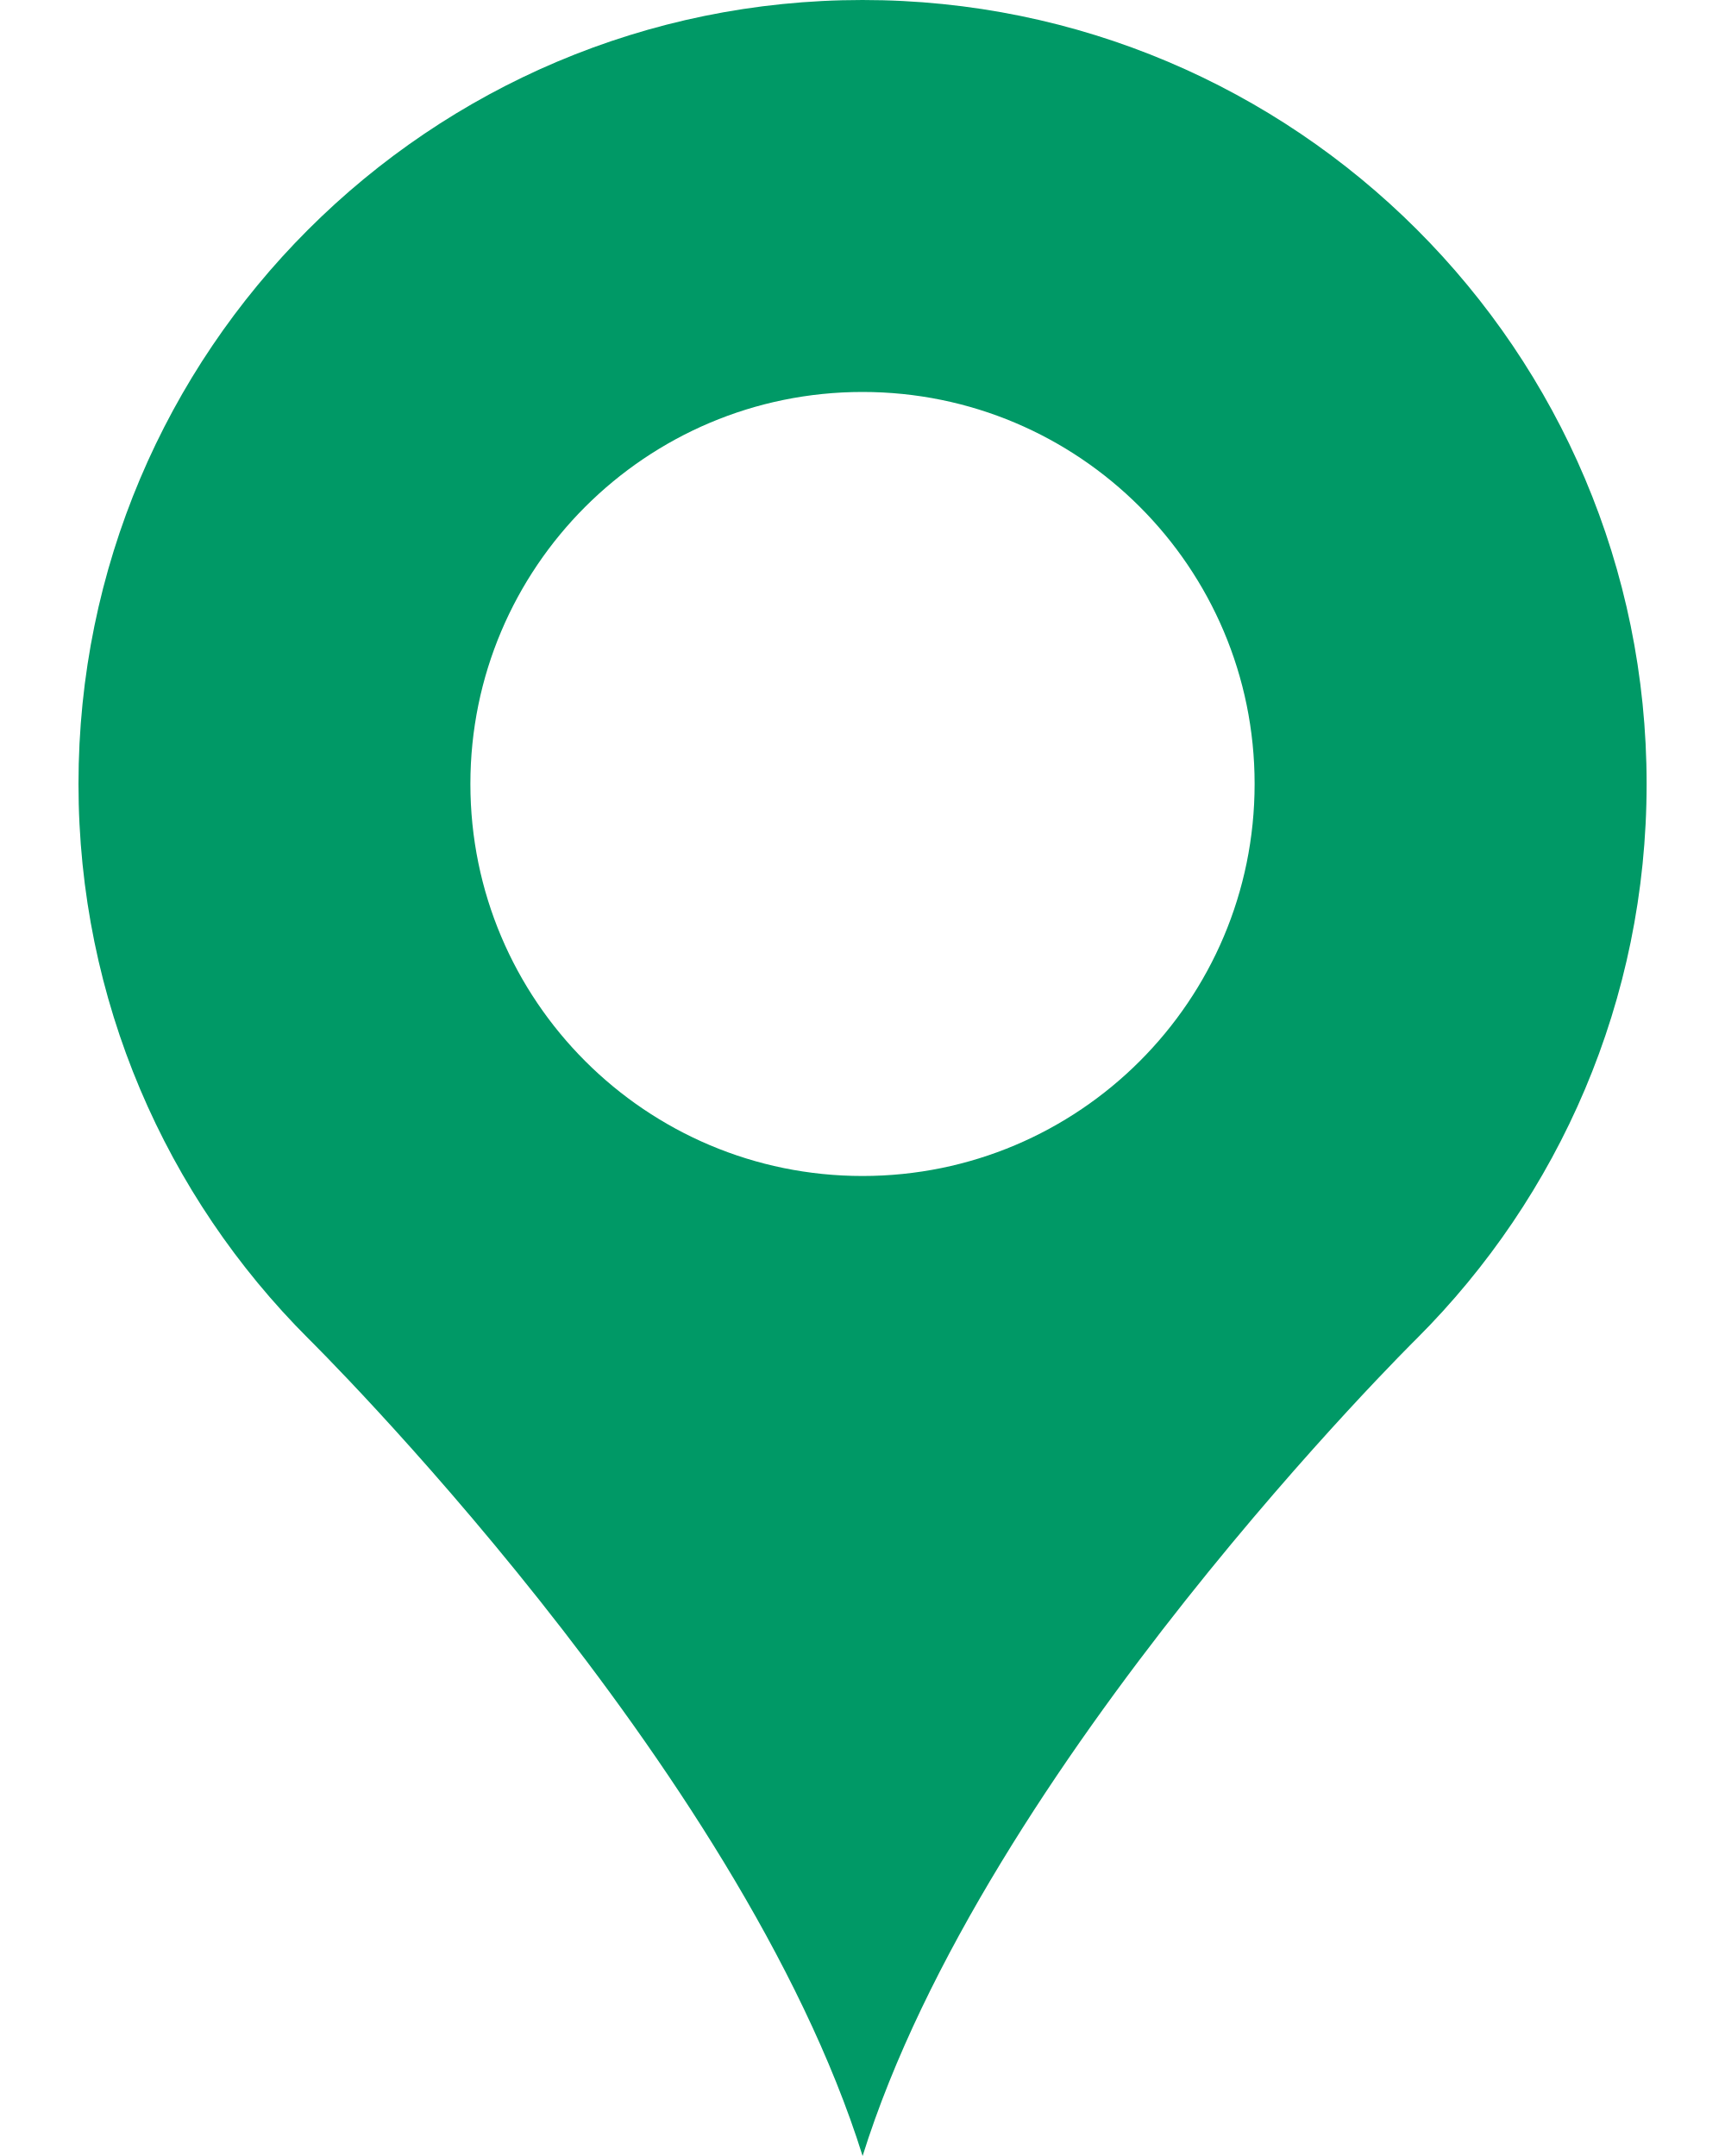
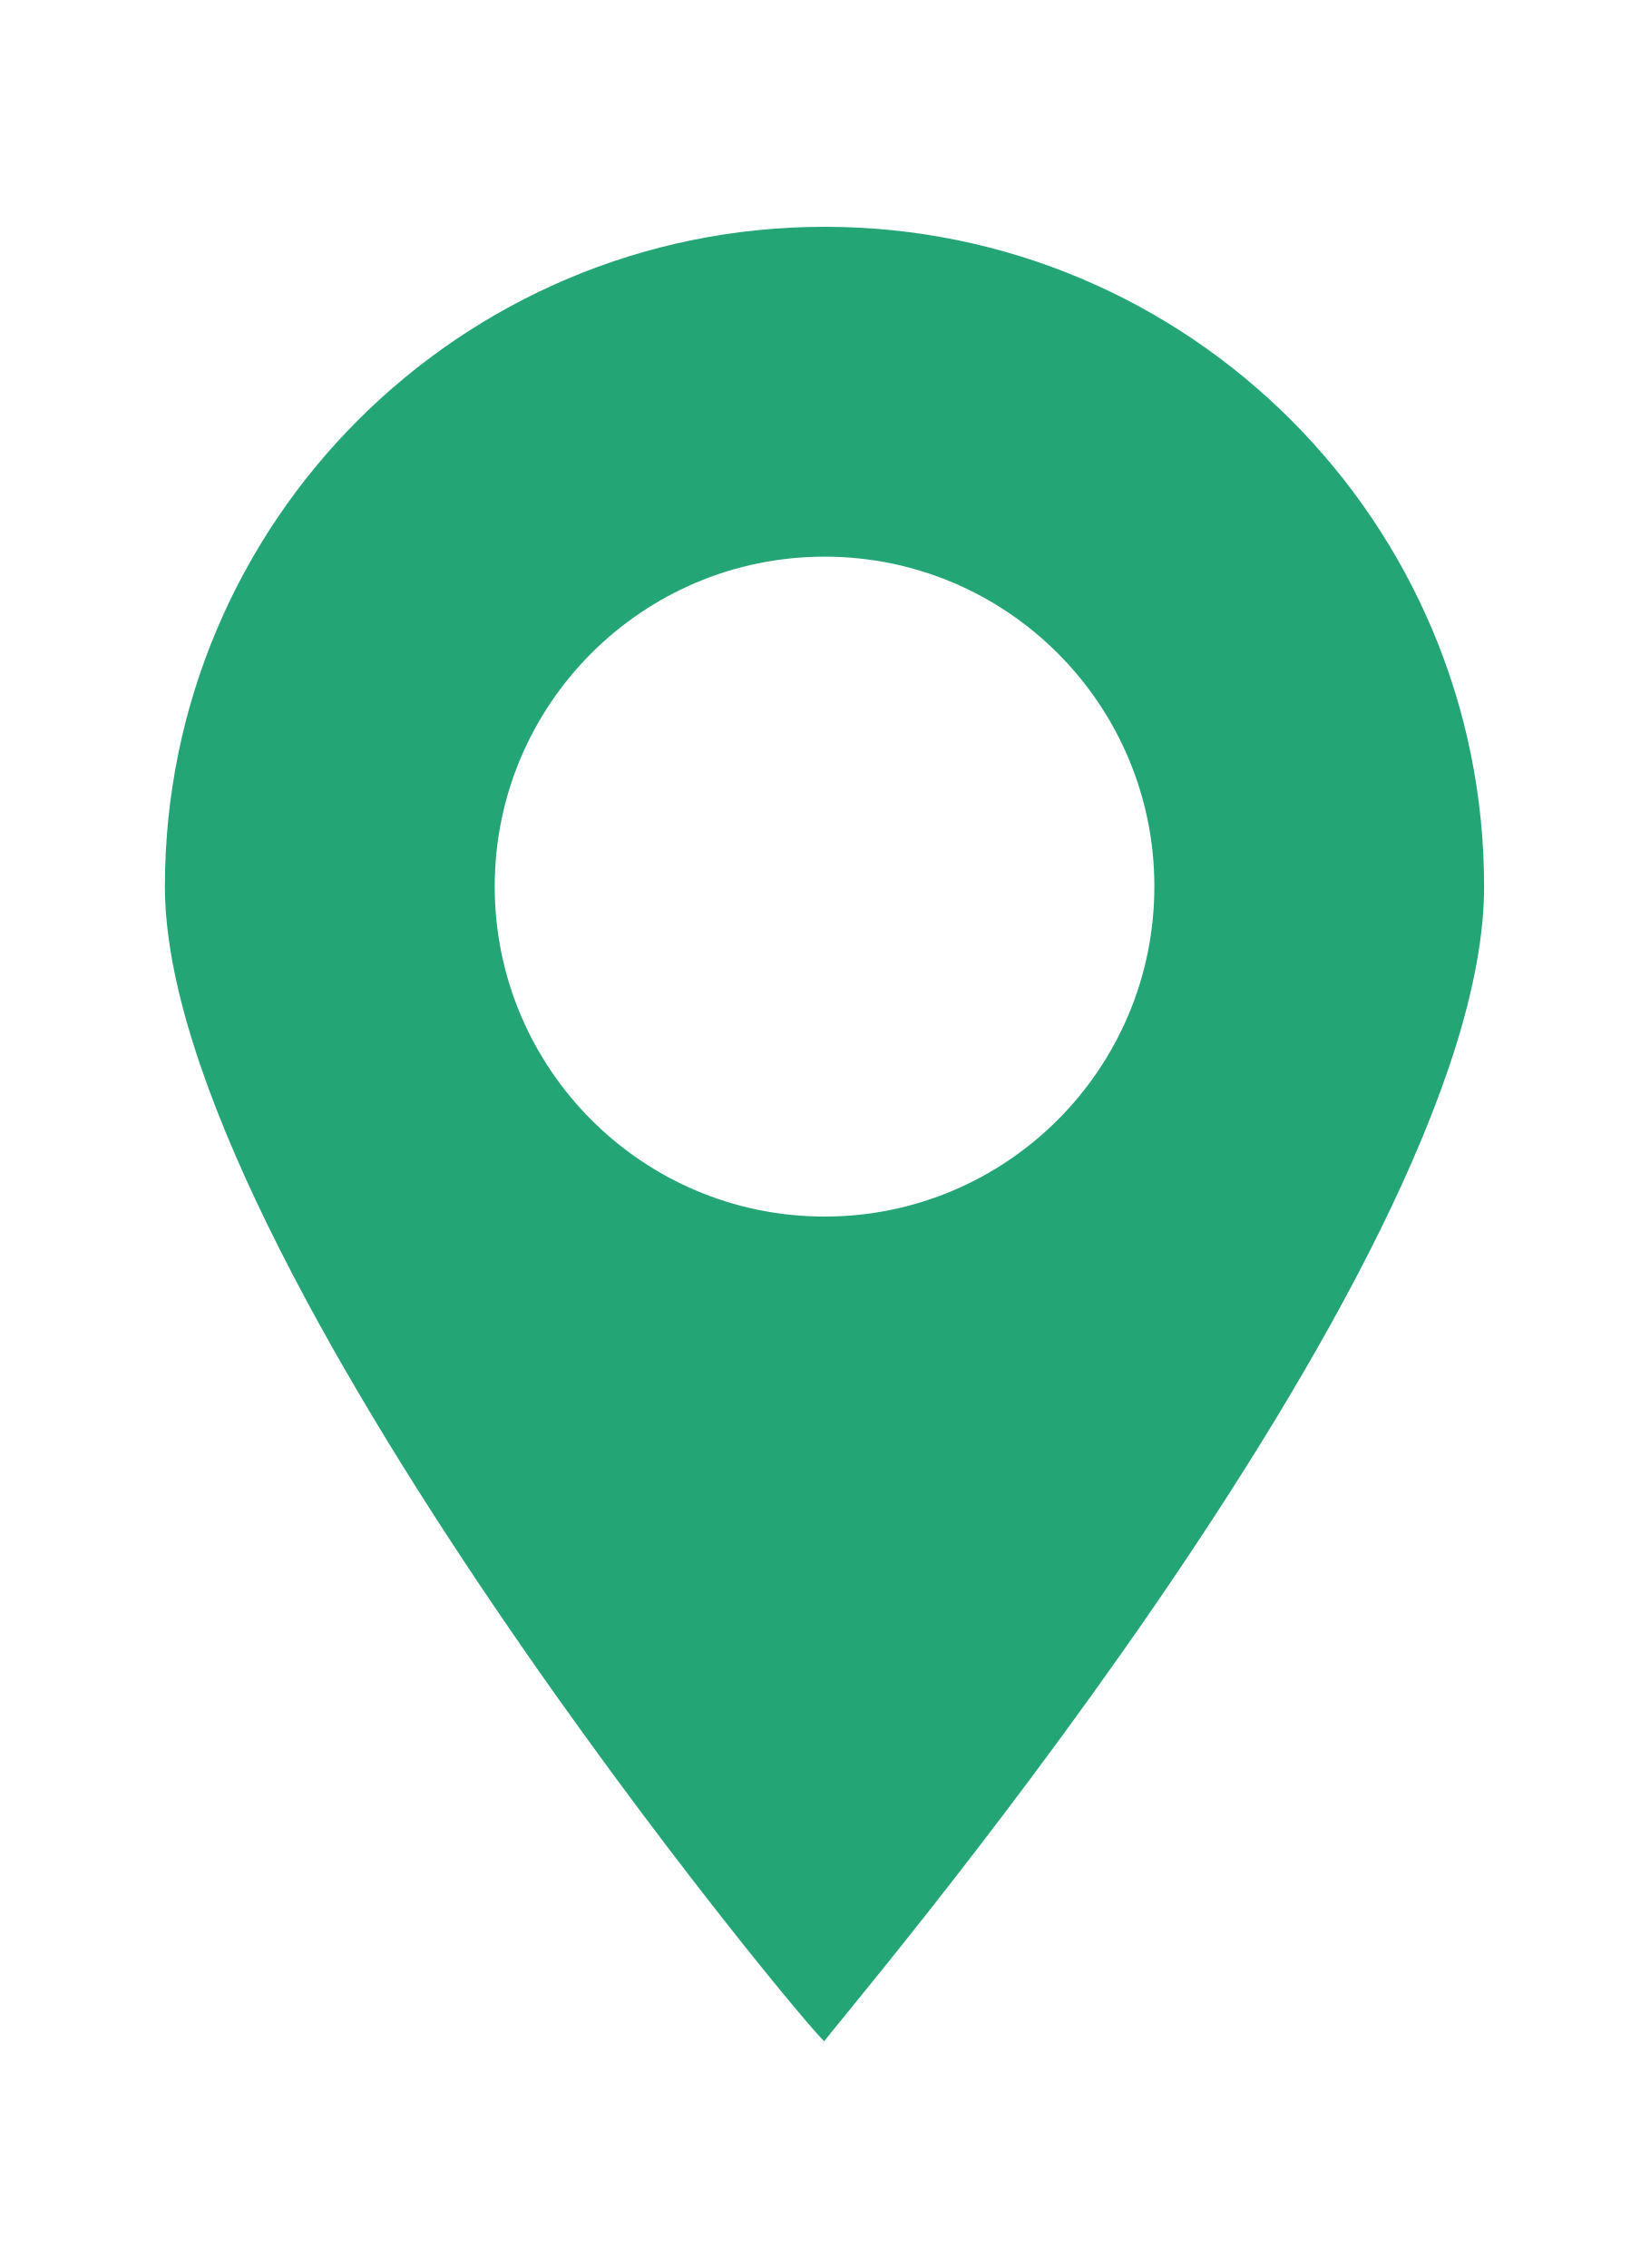
- <svg xmlns="http://www.w3.org/2000/svg" version="1.0" id="Layer_1" x="0px" y="0px" width="16px" height="20px" viewBox="0 0 16 20" enable-background="new 0 0 16 20" xml:space="preserve">
-   <path fill="#009966" d="M13.142,12.416c1.317-1.316,2.131-3.135,2.131-5.144c0-2.008-0.813-3.826-2.131-5.143  C11.826,0.814,10.008,0,8,0S4.174,0.814,2.858,2.13C1.541,3.446,0.728,5.265,0.728,7.272c0,2.008,0.813,3.827,2.131,5.144  c0,0,4.005,3.947,5.142,7.584C9.137,16.363,13.142,12.416,13.142,12.416z M8,10.909c-2.008,0-3.637-1.628-3.637-3.637  c0-2.008,1.629-3.636,3.637-3.636s3.637,1.628,3.637,3.636C11.637,9.281,10.008,10.909,8,10.909z" />
+ <svg xmlns="http://www.w3.org/2000/svg" version="1.1" id="Layer_1" x="0px" y="0px" width="18.18px" height="25px" viewBox="3.41 0 18.18 25" enable-background="new 3.41 0 18.18 25" xml:space="preserve">
+   <path fill="#23A576" d="M19.771,9.772c0-2.008-0.812-3.826-2.129-5.143C16.325,3.312,14.508,2.5,12.5,2.5S8.674,3.315,7.358,4.63  c-1.317,1.316-2.13,3.135-2.13,5.142c0,4.109,7.238,12.781,7.271,12.728C12.467,22.484,19.771,14.018,19.771,9.772z M12.5,13.41  c-2.008,0-3.636-1.63-3.636-3.638s1.628-3.636,3.636-3.636s3.636,1.628,3.636,3.636S14.508,13.41,12.5,13.41z" />
</svg>
